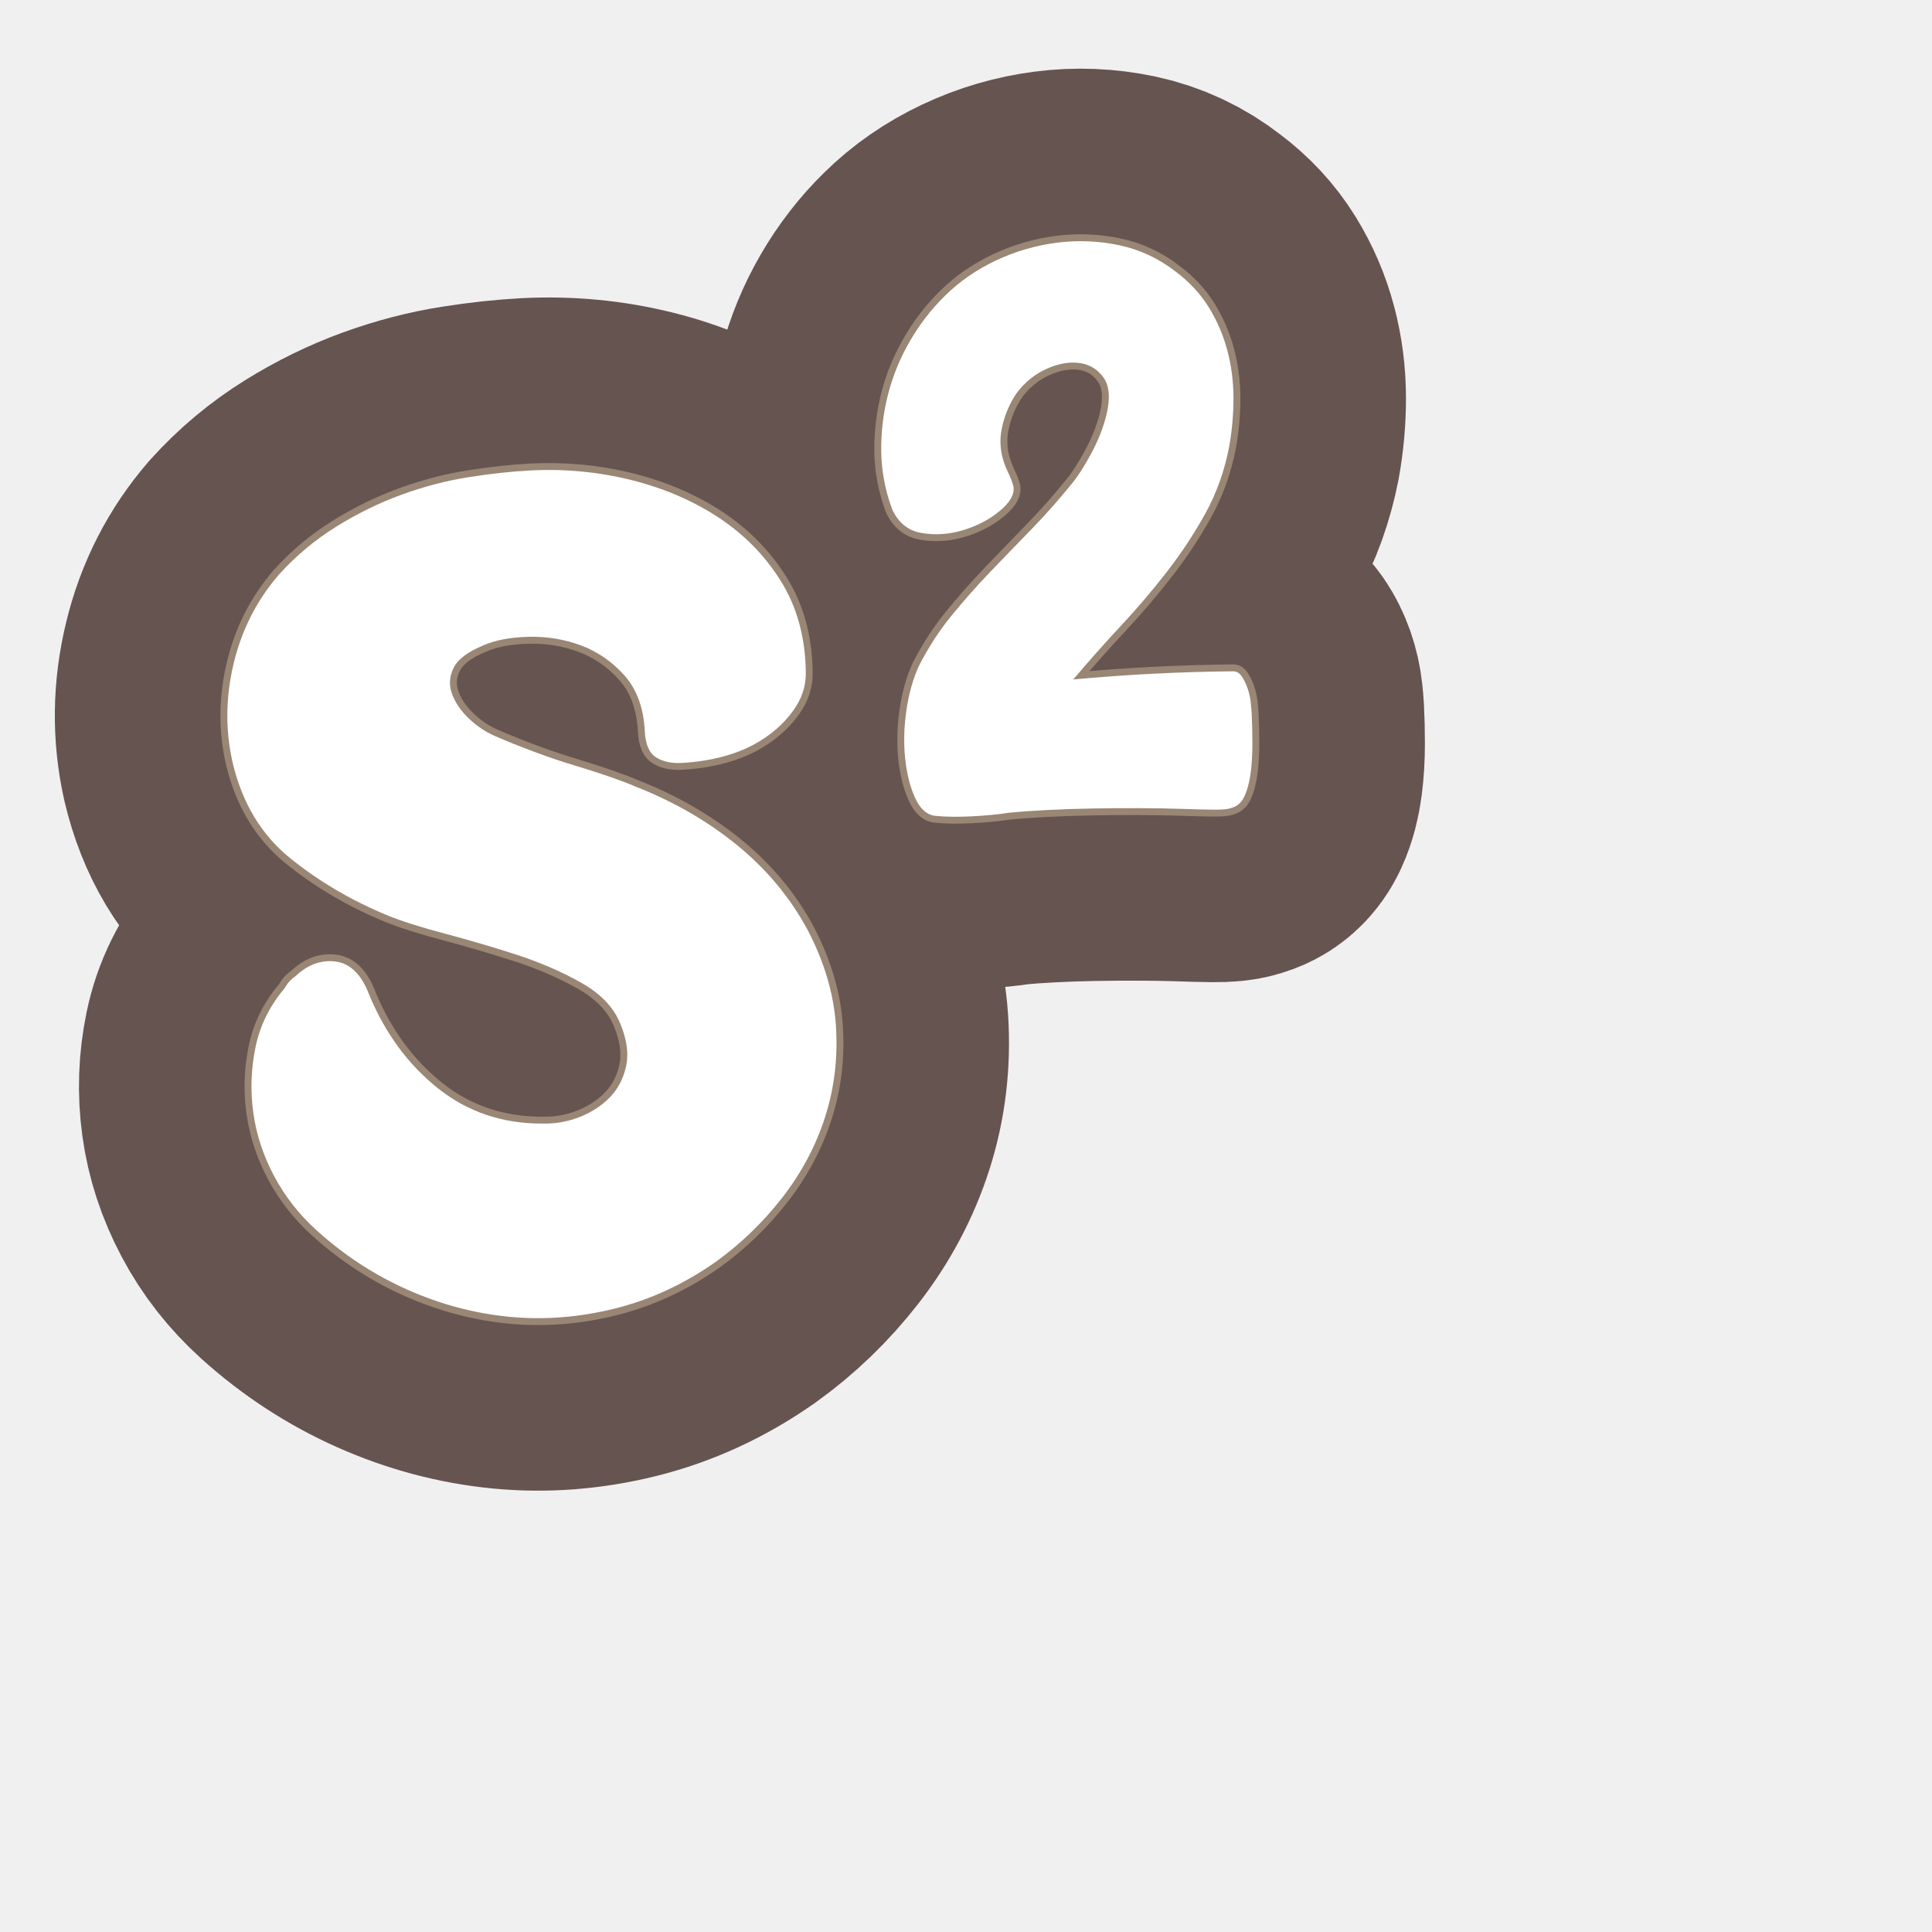
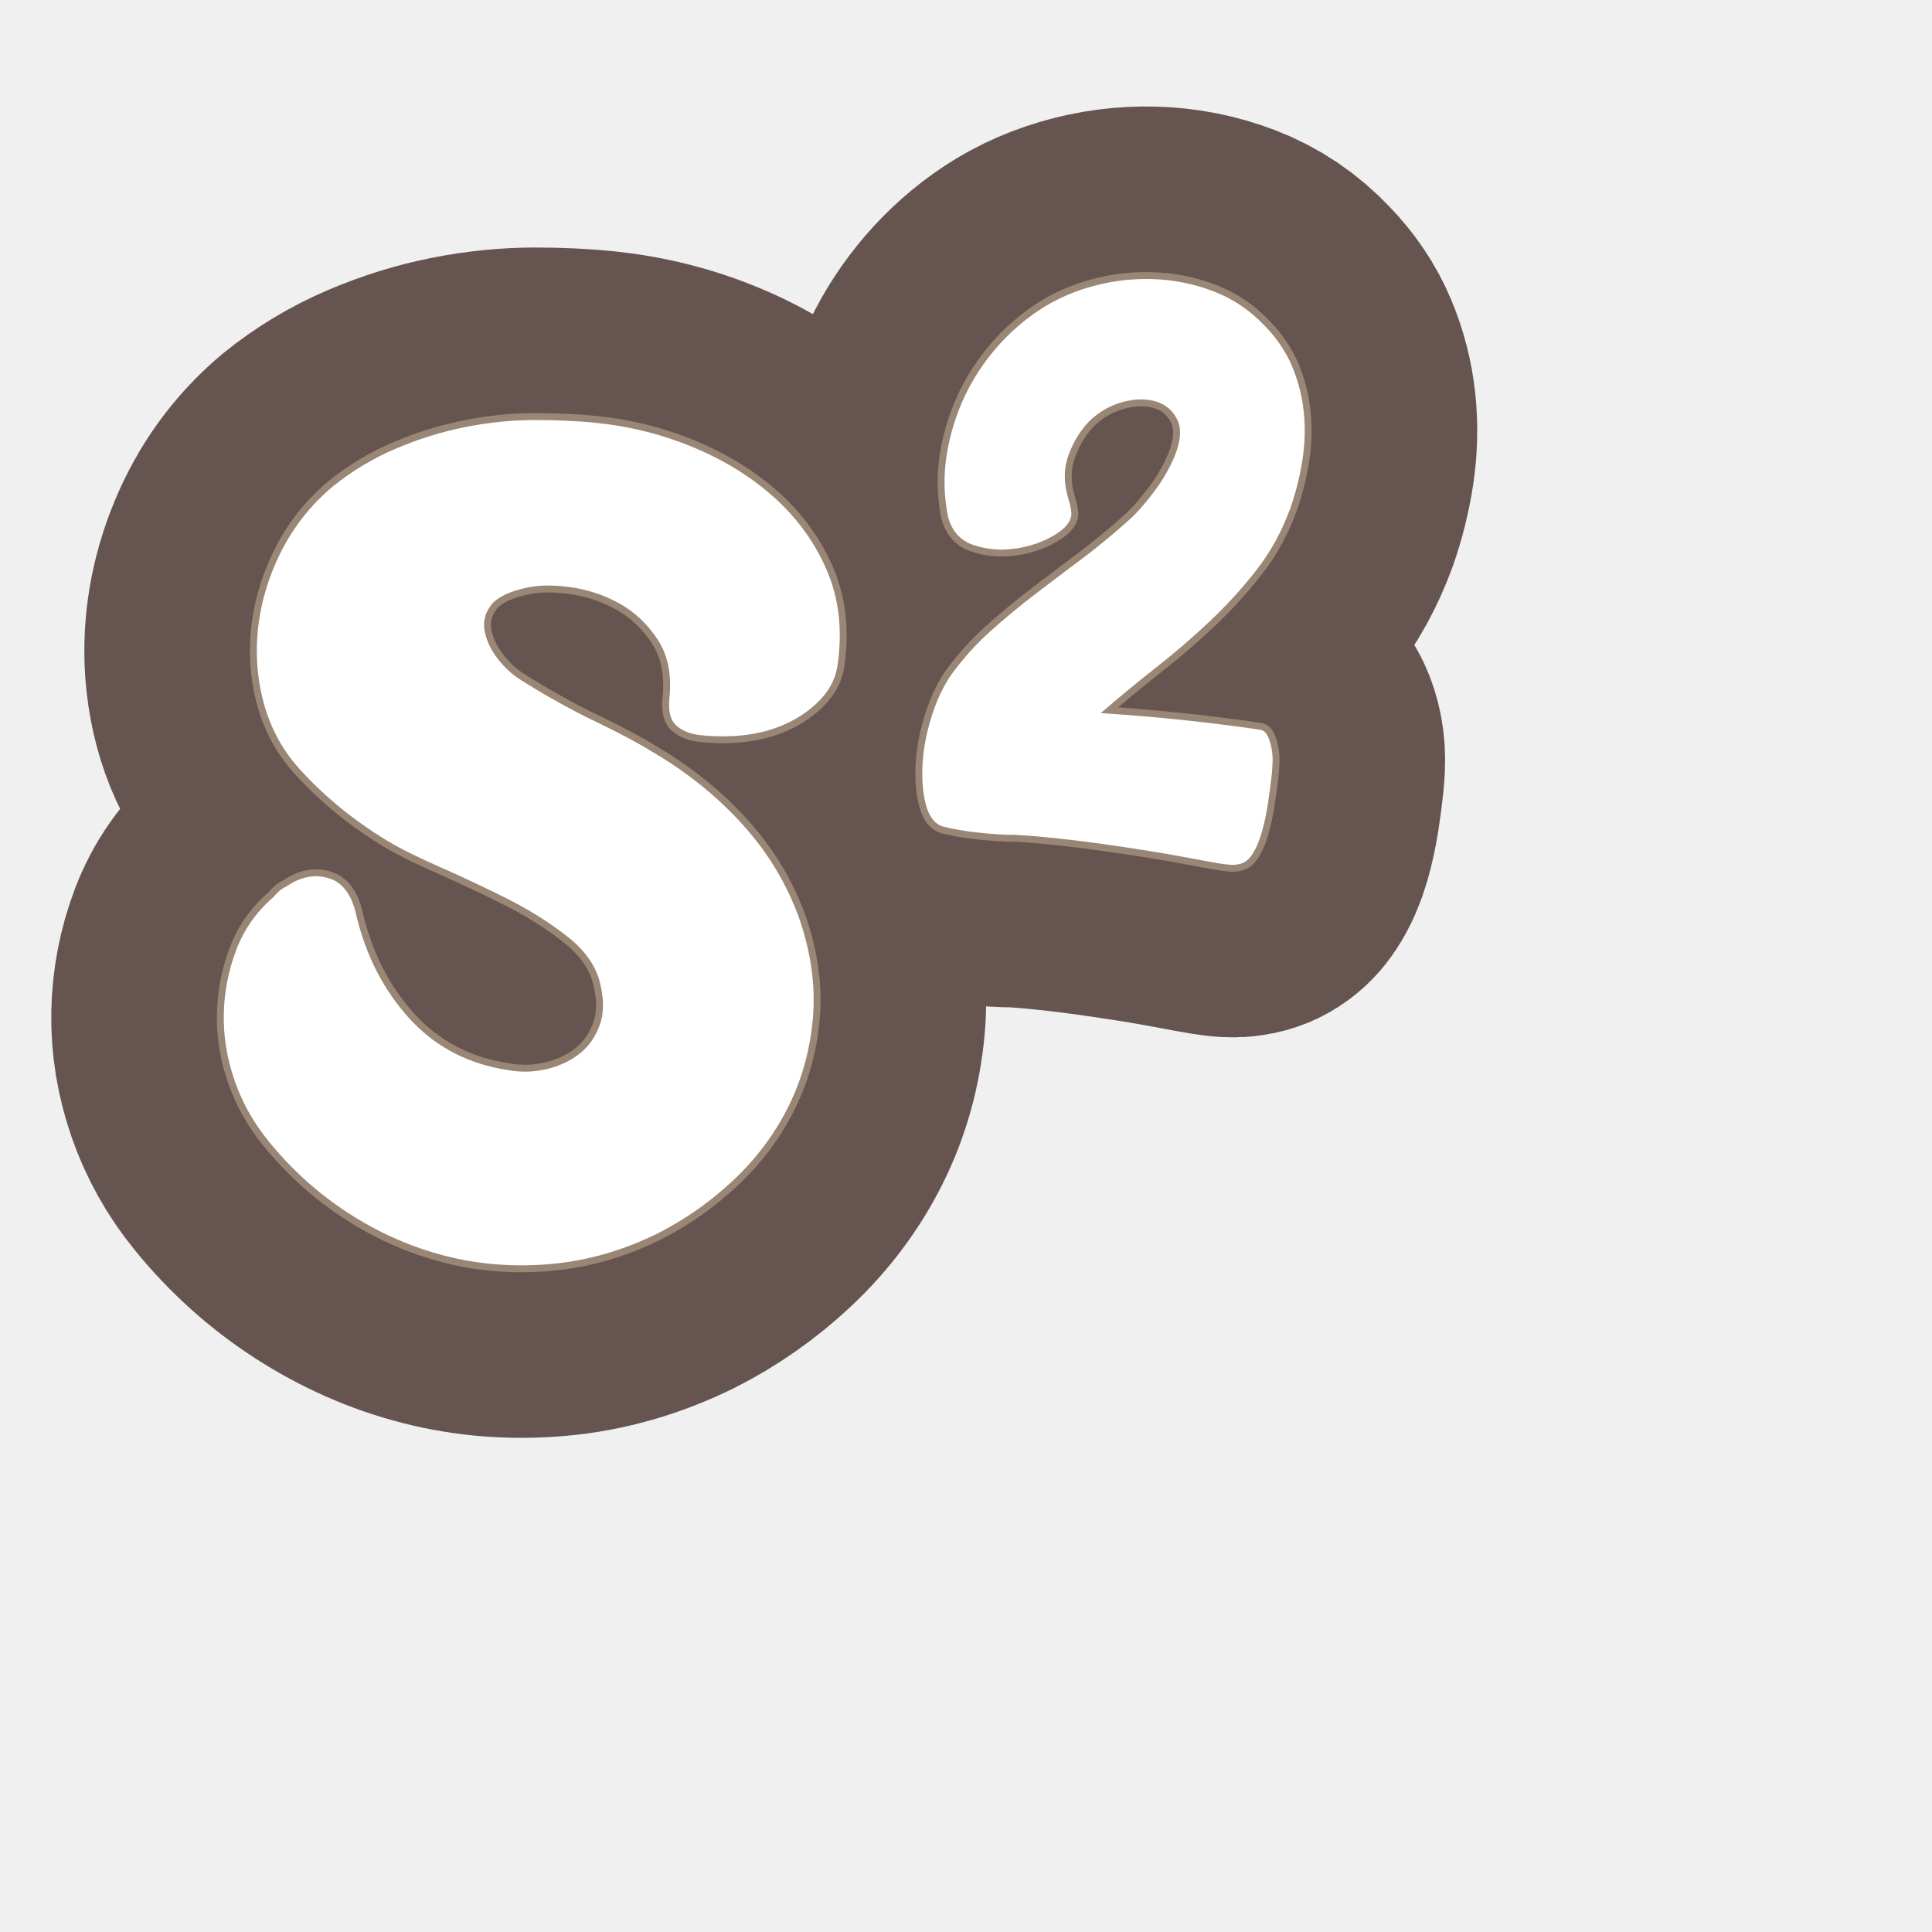
<svg xmlns="http://www.w3.org/2000/svg" xmlns:xlink="http://www.w3.org/1999/xlink" id="Content" viewBox="0 0 280 280">
  <defs>
    <style>
      .cls-1 {
        stroke: #665451;
        stroke-width: 50px;
      }

      .cls-1, .cls-2 {
        fill: none;
        stroke-linecap: round;
        stroke-linejoin: round;
      }

      .cls-3 {
        fill: #fff;
      }

      .cls-2 {
        stroke: #998675;
        stroke-width: 2px;
      }
    </style>
  </defs>
  <a xlink:href="https://www.notion.so/congruence/Sample-variance-124f9339b29b8016bf69f661331271fc?pvs=4">
    <g>
      <g>
-         <path class="cls-1" d="M93.446,105.963c-.173-3.378-1.159-6.072-2.956-8.083-1.799-2.007-3.907-3.46-6.323-4.352-2.419-.893-4.946-1.304-7.586-1.238-2.64.068-4.823.485-6.544,1.25-2.259.929-3.693,2.019-4.305,3.27-.616,1.252-.685,2.51-.213,3.772.472,1.266,1.275,2.445,2.418,3.536,1.14,1.095,2.403,1.945,3.79,2.55,1.664.728,3.532,1.48,5.605,2.254,2.073.777,4.071,1.453,6,2.031,1.926.582,3.648,1.135,5.168,1.667,1.517.532,2.693.98,3.525,1.345,5.53,2.156,10.453,4.988,14.769,8.494,4.313,3.509,7.742,7.635,10.292,12.384,2.403,4.623,3.758,9.23,4.063,13.821.302,4.594-.219,8.992-1.561,13.194-1.344,4.205-3.416,8.104-6.211,11.704-2.799,3.6-6.029,6.714-9.687,9.34-4.581,3.218-9.447,5.466-14.598,6.747-5.154,1.281-10.252,1.675-15.29,1.189-5.041-.488-9.953-1.796-14.738-3.92-4.785-2.125-9.17-4.985-13.147-8.578-2.558-2.309-4.625-4.947-6.2-7.916-1.575-2.969-2.581-6.034-3.013-9.199-.435-3.161-.324-6.318.328-9.471.652-3.15,2.062-6.001,4.238-8.554.371-.695.882-1.265,1.539-1.705,1.809-1.719,3.77-2.43,5.889-2.132,2.115.299,3.723,1.912,4.822,4.836,2.319,5.574,5.631,10.081,9.944,13.52,4.309,3.439,9.378,5.146,15.206,5.117,1.899.039,3.712-.292,5.439-.99,1.724-.698,3.168-1.652,4.326-2.865,1.158-1.209,1.926-2.707,2.311-4.49.382-1.779.11-3.798-.819-6.057-.936-2.392-2.836-4.395-5.696-6.011-2.862-1.613-6.017-2.977-9.46-4.09-3.447-1.11-6.888-2.118-10.321-3.03-3.436-.907-6.191-1.783-8.267-2.625-5.264-2.171-9.981-4.944-14.151-8.323-4.172-3.376-6.952-8.012-8.337-13.907-1.054-4.688-.994-9.47.18-14.343,1.174-4.87,3.359-9.15,6.56-12.841,2.435-2.698,5.198-5.009,8.286-6.93,3.085-1.918,6.258-3.473,9.521-4.656,3.259-1.184,6.504-2.027,9.731-2.532,3.227-.502,6.191-.826,8.896-.964,5-.256,9.871.206,14.608,1.386,4.737,1.18,8.963,2.998,12.682,5.45,3.716,2.452,6.719,5.52,9.011,9.196,2.288,3.679,3.489,7.954,3.605,12.828.097,1.895-.356,3.646-1.357,5.254-1.004,1.611-2.354,3.036-4.051,4.274-1.7,1.24-3.618,2.187-5.751,2.836-2.136.653-4.42,1.04-6.853,1.164-1.489.076-2.723-.197-3.702-.827-.982-.626-1.52-1.886-1.617-3.78Z" />
-         <path class="cls-1" d="M178.601,97.289c.551-.028.998.207,1.34.702.34.497.627,1.076.859,1.734.23.661.384,1.343.461,2.051.075.707.122,1.22.138,1.534.073,1.419.108,2.898.109,4.439-.001,1.542-.085,2.968-.255,4.281-.17,1.312-.468,2.435-.894,3.365-.427.929-1.07,1.496-1.928,1.699-.387.177-1.231.26-2.536.249-1.305-.013-2.868-.051-4.688-.116-1.9-.061-3.937-.094-6.11-.102-2.175-.007-4.406.007-6.695.047-2.291.038-4.499.111-6.627.221-2.128.109-4.018.245-5.669.409-1.411.23-3.161.399-5.249.506-2.089.107-3.889.081-5.397-.079-1.194-.176-2.149-1.055-2.861-2.639-.715-1.583-1.186-3.475-1.417-5.677-.231-2.2-.172-4.514.178-6.943.35-2.428.951-4.572,1.804-6.434,1.363-2.678,2.939-5.109,4.723-7.295,1.785-2.185,3.651-4.295,5.602-6.333,1.95-2.035,3.939-4.093,5.966-6.173,2.027-2.079,4.005-4.313,5.939-6.705.818-.991,1.732-2.419,2.744-4.29,1.01-1.869,1.745-3.723,2.204-5.565.588-2.401.455-4.211-.397-5.432-.853-1.219-2.016-1.931-3.488-2.133-1.473-.2-3.059.08-4.758.837-1.7.759-3.143,1.92-4.326,3.481-1.032,1.476-1.754,3.172-2.169,5.09-.417,1.917-.218,3.844.592,5.777.177.387.378.831.602,1.333.222.503.386.988.49,1.457.134,1.101-.536,2.262-2.015,3.481-1.478,1.222-3.23,2.142-5.252,2.758-2.024.618-4.032.76-6.023.427-1.993-.331-3.437-1.501-4.329-3.512-1.013-2.792-1.531-5.59-1.556-8.395-.025-2.802.308-5.546,1.001-8.23.692-2.682,1.746-5.246,3.162-7.689,1.416-2.442,3.101-4.622,5.058-6.542,2.105-2.082,4.566-3.79,7.383-5.12,2.816-1.329,5.755-2.191,8.817-2.585,3.062-.394,6.091-.271,9.087.364,2.996.637,5.729,1.919,8.198,3.847,1.972,1.481,3.561,3.196,4.768,5.149,1.206,1.954,2.104,4.041,2.692,6.263s.883,4.519.886,6.889c.003,2.37-.212,4.752-.641,7.145-.691,3.513-1.848,6.732-3.476,9.661-1.628,2.928-3.481,5.731-5.555,8.404-2.076,2.676-4.293,5.279-6.653,7.809-2.359,2.532-4.657,5.119-6.892,7.762,7.628-.706,15.312-1.1,23.054-1.182Z" />
+         <path class="cls-1" d="M97.017,101.178c.35-3.364-.209-6.178-1.674-8.442-1.468-2.261-3.326-4.021-5.576-5.275-2.252-1.255-4.686-2.051-7.304-2.393-2.619-.339-4.84-.264-6.658.226-2.375.569-3.96,1.425-4.758,2.567-.801,1.142-1.063,2.374-.793,3.694.271,1.324.883,2.612,1.844,3.867.957,1.257,2.074,2.292,3.352,3.104,1.531.976,3.262,2.008,5.19,3.092,1.928,1.087,3.798,2.063,5.615,2.932,1.813.872,3.429,1.684,4.849,2.444,1.417.761,2.51,1.384,3.276,1.872,5.132,2.984,9.559,6.542,13.282,10.67,3.72,4.132,6.472,8.737,8.259,13.823,1.662,4.938,2.289,9.699,1.883,14.282-.41,4.586-1.603,8.851-3.577,12.796-1.977,3.948-4.625,7.48-7.942,10.605-3.32,3.125-6.992,5.704-11.012,7.735-5.023,2.473-10.177,3.943-15.464,4.414-5.29.47-10.387.074-15.29-1.183-4.906-1.26-9.557-3.31-13.957-6.147-4.4-2.838-8.291-6.34-11.667-10.503-2.172-2.675-3.807-5.602-4.905-8.778s-1.619-6.36-1.558-9.553c.058-3.19.655-6.292,1.785-9.307,1.13-3.012,2.963-5.612,5.507-7.797.474-.63,1.066-1.114,1.784-1.447,2.052-1.419,4.1-1.819,6.147-1.198,2.044.622,3.383,2.464,4.019,5.522,1.431,5.865,4.009,10.829,7.74,14.891,3.727,4.062,8.472,6.53,14.235,7.402,1.87.331,3.712.284,5.527-.14,1.811-.424,3.385-1.144,4.716-2.164,1.331-1.016,2.321-2.377,2.976-4.08.652-1.699.695-3.736.125-6.111-.556-2.507-2.125-4.779-4.701-6.818-2.579-2.035-5.486-3.868-8.717-5.5-3.234-1.628-6.479-3.155-9.73-4.585-3.255-1.426-5.842-2.716-7.763-3.87-4.866-2.956-9.099-6.424-12.698-10.405-3.602-3.979-5.633-8.989-6.093-15.026-.318-4.795.479-9.51,2.39-14.144,1.911-4.63,4.73-8.522,8.462-11.675,2.822-2.29,5.908-4.147,9.256-5.57,3.344-1.419,6.719-2.465,10.125-3.132,3.403-.667,6.739-.999,10.005-1,3.266.002,6.244.139,8.939.419,4.98.518,9.722,1.726,14.22,3.623,4.498,1.897,8.393,4.344,11.689,7.34,3.293,2.997,5.788,6.491,7.485,10.476,1.693,3.988,2.22,8.397,1.584,13.229-.197,1.887-.915,3.548-2.152,4.982-1.24,1.437-2.794,2.637-4.661,3.599-1.871.963-3.912,1.602-6.12,1.915-2.211.315-4.527.345-6.951.093-1.483-.154-2.66-.615-3.53-1.388-.874-.77-1.211-2.097-1.015-3.984Z" />
+         <path class="cls-1" d="M182.491,105.741c.548.057.954.358,1.216.9.259.544.454,1.16.582,1.846.125.688.172,1.387.139,2.097-.035.71-.068,1.224-.1,1.537-.147,1.414-.341,2.88-.577,4.403-.238,1.522-.542,2.919-.912,4.19-.37,1.27-.838,2.333-1.402,3.186-.565.852-1.288,1.312-2.167,1.381-.41.115-1.257.066-2.544-.146-1.287-.214-2.826-.493-4.614-.837-1.867-.354-3.875-.701-6.021-1.042-2.147-.343-4.354-.672-6.622-.986-2.269-.316-4.462-.583-6.581-.804-2.119-.22-4.007-.377-5.664-.47-1.429.009-3.185-.093-5.264-.31-2.081-.216-3.855-.52-5.321-.911-1.153-.357-1.96-1.374-2.42-3.048-.462-1.674-.635-3.617-.525-5.828.111-2.209.526-4.486,1.246-6.833.72-2.345,1.645-4.37,2.775-6.079,1.76-2.436,3.691-4.595,5.792-6.479,2.1-1.883,4.27-3.681,6.512-5.393,2.24-1.71,4.523-3.437,6.847-5.179,2.323-1.74,4.623-3.644,6.902-5.708.961-.853,2.084-2.123,3.373-3.815,1.286-1.69,2.298-3.41,3.036-5.159.952-2.281,1.099-4.09.446-5.429-.655-1.336-1.694-2.218-3.117-2.645-1.425-.425-3.035-.394-4.83.092-1.797.488-3.401,1.414-4.811,2.772-1.247,1.299-2.223,2.864-2.928,4.695-.708,1.831-.808,3.765-.306,5.8.115.41.245.879.389,1.41.142.531.229,1.035.259,1.514-.037,1.108-.878,2.151-2.527,3.129-1.649.979-3.521,1.618-5.615,1.915-2.095.299-4.101.129-6.017-.507-1.918-.635-3.164-2.014-3.735-4.138-.571-2.916-.651-5.76-.243-8.535.407-2.773,1.16-5.432,2.258-7.978,1.097-2.543,2.534-4.913,4.31-7.109,1.776-2.195,3.776-4.089,6.007-5.683,2.4-1.733,5.095-3.04,8.084-3.92,2.987-.879,6.024-1.278,9.11-1.195,3.086.083,6.06.672,8.922,1.762,2.862,1.091,5.364,2.78,7.507,5.065,1.72,1.768,3.025,3.707,3.917,5.823.89,2.116,1.455,4.317,1.693,6.603.238,2.287.176,4.6-.187,6.943-.363,2.343-.943,4.663-1.736,6.961-1.224,3.365-2.864,6.367-4.924,9.009-2.06,2.642-4.323,5.125-6.785,7.447-2.464,2.323-5.056,4.553-7.777,6.689-2.722,2.139-5.391,4.34-8.007,6.606,7.645.479,15.299,1.275,22.96,2.388Z" />
      </g>
      <g>
-         <path class="cls-2" d="M93.446,105.963c-.173-3.378-1.159-6.072-2.956-8.083-1.799-2.007-3.907-3.46-6.323-4.352-2.419-.893-4.946-1.304-7.586-1.238-2.64.068-4.823.485-6.544,1.25-2.259.929-3.693,2.019-4.305,3.27-.616,1.252-.685,2.51-.213,3.772.472,1.266,1.275,2.445,2.418,3.536,1.14,1.095,2.403,1.945,3.79,2.55,1.664.728,3.532,1.48,5.605,2.254,2.073.777,4.071,1.453,6,2.031,1.926.582,3.648,1.135,5.168,1.667,1.517.532,2.693.98,3.525,1.345,5.53,2.156,10.453,4.988,14.769,8.494,4.313,3.509,7.742,7.635,10.292,12.384,2.403,4.623,3.758,9.23,4.063,13.821.302,4.594-.219,8.992-1.561,13.194-1.344,4.205-3.416,8.104-6.211,11.704-2.799,3.6-6.029,6.714-9.687,9.34-4.581,3.218-9.447,5.466-14.598,6.747-5.154,1.281-10.252,1.675-15.29,1.189-5.041-.488-9.953-1.796-14.738-3.92-4.785-2.125-9.17-4.985-13.147-8.578-2.558-2.309-4.625-4.947-6.2-7.916-1.575-2.969-2.581-6.034-3.013-9.199-.435-3.161-.324-6.318.328-9.471.652-3.15,2.062-6.001,4.238-8.554.371-.695.882-1.265,1.539-1.705,1.809-1.719,3.77-2.43,5.889-2.132,2.115.299,3.723,1.912,4.822,4.836,2.319,5.574,5.631,10.081,9.944,13.52,4.309,3.439,9.378,5.146,15.206,5.117,1.899.039,3.712-.292,5.439-.99,1.724-.698,3.168-1.652,4.326-2.865,1.158-1.209,1.926-2.707,2.311-4.49.382-1.779.11-3.798-.819-6.057-.936-2.392-2.836-4.395-5.696-6.011-2.862-1.613-6.017-2.977-9.46-4.09-3.447-1.11-6.888-2.118-10.321-3.03-3.436-.907-6.191-1.783-8.267-2.625-5.264-2.171-9.981-4.944-14.151-8.323-4.172-3.376-6.952-8.012-8.337-13.907-1.054-4.688-.994-9.47.18-14.343,1.174-4.87,3.359-9.15,6.56-12.841,2.435-2.698,5.198-5.009,8.286-6.93,3.085-1.918,6.258-3.473,9.521-4.656,3.259-1.184,6.504-2.027,9.731-2.532,3.227-.502,6.191-.826,8.896-.964,5-.256,9.871.206,14.608,1.386,4.737,1.18,8.963,2.998,12.682,5.45,3.716,2.452,6.719,5.52,9.011,9.196,2.288,3.679,3.489,7.954,3.605,12.828.097,1.895-.356,3.646-1.357,5.254-1.004,1.611-2.354,3.036-4.051,4.274-1.7,1.24-3.618,2.187-5.751,2.836-2.136.653-4.42,1.04-6.853,1.164-1.489.076-2.723-.197-3.702-.827-.982-.626-1.52-1.886-1.617-3.78Z" />
-         <path class="cls-2" d="M178.601,97.289c.551-.028.998.207,1.34.702.34.497.627,1.076.859,1.734.23.661.384,1.343.461,2.051.075.707.122,1.22.138,1.534.073,1.419.108,2.898.109,4.439-.001,1.542-.085,2.968-.255,4.281-.17,1.312-.468,2.435-.894,3.365-.427.929-1.07,1.496-1.928,1.699-.387.177-1.231.26-2.536.249-1.305-.013-2.868-.051-4.688-.116-1.9-.061-3.937-.094-6.11-.102-2.175-.007-4.406.007-6.695.047-2.291.038-4.499.111-6.627.221-2.128.109-4.018.245-5.669.409-1.411.23-3.161.399-5.249.506-2.089.107-3.889.081-5.397-.079-1.194-.176-2.149-1.055-2.861-2.639-.715-1.583-1.186-3.475-1.417-5.677-.231-2.2-.172-4.514.178-6.943.35-2.428.951-4.572,1.804-6.434,1.363-2.678,2.939-5.109,4.723-7.295,1.785-2.185,3.651-4.295,5.602-6.333,1.95-2.035,3.939-4.093,5.966-6.173,2.027-2.079,4.005-4.313,5.939-6.705.818-.991,1.732-2.419,2.744-4.29,1.01-1.869,1.745-3.723,2.204-5.565.588-2.401.455-4.211-.397-5.432-.853-1.219-2.016-1.931-3.488-2.133-1.473-.2-3.059.08-4.758.837-1.7.759-3.143,1.92-4.326,3.481-1.032,1.476-1.754,3.172-2.169,5.09-.417,1.917-.218,3.844.592,5.777.177.387.378.831.602,1.333.222.503.386.988.49,1.457.134,1.101-.536,2.262-2.015,3.481-1.478,1.222-3.23,2.142-5.252,2.758-2.024.618-4.032.76-6.023.427-1.993-.331-3.437-1.501-4.329-3.512-1.013-2.792-1.531-5.59-1.556-8.395-.025-2.802.308-5.546,1.001-8.23.692-2.682,1.746-5.246,3.162-7.689,1.416-2.442,3.101-4.622,5.058-6.542,2.105-2.082,4.566-3.79,7.383-5.12,2.816-1.329,5.755-2.191,8.817-2.585,3.062-.394,6.091-.271,9.087.364,2.996.637,5.729,1.919,8.198,3.847,1.972,1.481,3.561,3.196,4.768,5.149,1.206,1.954,2.104,4.041,2.692,6.263s.883,4.519.886,6.889c.003,2.37-.212,4.752-.641,7.145-.691,3.513-1.848,6.732-3.476,9.661-1.628,2.928-3.481,5.731-5.555,8.404-2.076,2.676-4.293,5.279-6.653,7.809-2.359,2.532-4.657,5.119-6.892,7.762,7.628-.706,15.312-1.1,23.054-1.182Z" />
+         <path class="cls-2" d="M97.017,101.178c.35-3.364-.209-6.178-1.674-8.442-1.468-2.261-3.326-4.021-5.576-5.275-2.252-1.255-4.686-2.051-7.304-2.393-2.619-.339-4.84-.264-6.658.226-2.375.569-3.96,1.425-4.758,2.567-.801,1.142-1.063,2.374-.793,3.694.271,1.324.883,2.612,1.844,3.867.957,1.257,2.074,2.292,3.352,3.104,1.531.976,3.262,2.008,5.19,3.092,1.928,1.087,3.798,2.063,5.615,2.932,1.813.872,3.429,1.684,4.849,2.444,1.417.761,2.51,1.384,3.276,1.872,5.132,2.984,9.559,6.542,13.282,10.67,3.72,4.132,6.472,8.737,8.259,13.823,1.662,4.938,2.289,9.699,1.883,14.282-.41,4.586-1.603,8.851-3.577,12.796-1.977,3.948-4.625,7.48-7.942,10.605-3.32,3.125-6.992,5.704-11.012,7.735-5.023,2.473-10.177,3.943-15.464,4.414-5.29.47-10.387.074-15.29-1.183-4.906-1.26-9.557-3.31-13.957-6.147-4.4-2.838-8.291-6.34-11.667-10.503-2.172-2.675-3.807-5.602-4.905-8.778s-1.619-6.36-1.558-9.553c.058-3.19.655-6.292,1.785-9.307,1.13-3.012,2.963-5.612,5.507-7.797.474-.63,1.066-1.114,1.784-1.447,2.052-1.419,4.1-1.819,6.147-1.198,2.044.622,3.383,2.464,4.019,5.522,1.431,5.865,4.009,10.829,7.74,14.891,3.727,4.062,8.472,6.53,14.235,7.402,1.87.331,3.712.284,5.527-.14,1.811-.424,3.385-1.144,4.716-2.164,1.331-1.016,2.321-2.377,2.976-4.08.652-1.699.695-3.736.125-6.111-.556-2.507-2.125-4.779-4.701-6.818-2.579-2.035-5.486-3.868-8.717-5.5-3.234-1.628-6.479-3.155-9.73-4.585-3.255-1.426-5.842-2.716-7.763-3.87-4.866-2.956-9.099-6.424-12.698-10.405-3.602-3.979-5.633-8.989-6.093-15.026-.318-4.795.479-9.51,2.39-14.144,1.911-4.63,4.73-8.522,8.462-11.675,2.822-2.29,5.908-4.147,9.256-5.57,3.344-1.419,6.719-2.465,10.125-3.132,3.403-.667,6.739-.999,10.005-1,3.266.002,6.244.139,8.939.419,4.98.518,9.722,1.726,14.22,3.623,4.498,1.897,8.393,4.344,11.689,7.34,3.293,2.997,5.788,6.491,7.485,10.476,1.693,3.988,2.22,8.397,1.584,13.229-.197,1.887-.915,3.548-2.152,4.982-1.24,1.437-2.794,2.637-4.661,3.599-1.871.963-3.912,1.602-6.12,1.915-2.211.315-4.527.345-6.951.093-1.483-.154-2.66-.615-3.53-1.388-.874-.77-1.211-2.097-1.015-3.984Z" />
+         <path class="cls-2" d="M182.491,105.741c.548.057.954.358,1.216.9.259.544.454,1.16.582,1.846.125.688.172,1.387.139,2.097-.035.71-.068,1.224-.1,1.537-.147,1.414-.341,2.88-.577,4.403-.238,1.522-.542,2.919-.912,4.19-.37,1.27-.838,2.333-1.402,3.186-.565.852-1.288,1.312-2.167,1.381-.41.115-1.257.066-2.544-.146-1.287-.214-2.826-.493-4.614-.837-1.867-.354-3.875-.701-6.021-1.042-2.147-.343-4.354-.672-6.622-.986-2.269-.316-4.462-.583-6.581-.804-2.119-.22-4.007-.377-5.664-.47-1.429.009-3.185-.093-5.264-.31-2.081-.216-3.855-.52-5.321-.911-1.153-.357-1.96-1.374-2.42-3.048-.462-1.674-.635-3.617-.525-5.828.111-2.209.526-4.486,1.246-6.833.72-2.345,1.645-4.37,2.775-6.079,1.76-2.436,3.691-4.595,5.792-6.479,2.1-1.883,4.27-3.681,6.512-5.393,2.24-1.71,4.523-3.437,6.847-5.179,2.323-1.74,4.623-3.644,6.902-5.708.961-.853,2.084-2.123,3.373-3.815,1.286-1.69,2.298-3.41,3.036-5.159.952-2.281,1.099-4.09.446-5.429-.655-1.336-1.694-2.218-3.117-2.645-1.425-.425-3.035-.394-4.83.092-1.797.488-3.401,1.414-4.811,2.772-1.247,1.299-2.223,2.864-2.928,4.695-.708,1.831-.808,3.765-.306,5.8.115.41.245.879.389,1.41.142.531.229,1.035.259,1.514-.037,1.108-.878,2.151-2.527,3.129-1.649.979-3.521,1.618-5.615,1.915-2.095.299-4.101.129-6.017-.507-1.918-.635-3.164-2.014-3.735-4.138-.571-2.916-.651-5.76-.243-8.535.407-2.773,1.16-5.432,2.258-7.978,1.097-2.543,2.534-4.913,4.31-7.109,1.776-2.195,3.776-4.089,6.007-5.683,2.4-1.733,5.095-3.04,8.084-3.92,2.987-.879,6.024-1.278,9.11-1.195,3.086.083,6.06.672,8.922,1.762,2.862,1.091,5.364,2.78,7.507,5.065,1.72,1.768,3.025,3.707,3.917,5.823.89,2.116,1.455,4.317,1.693,6.603.238,2.287.176,4.6-.187,6.943-.363,2.343-.943,4.663-1.736,6.961-1.224,3.365-2.864,6.367-4.924,9.009-2.06,2.642-4.323,5.125-6.785,7.447-2.464,2.323-5.056,4.553-7.777,6.689-2.722,2.139-5.391,4.34-8.007,6.606,7.645.479,15.299,1.275,22.96,2.388Z" />
      </g>
      <g>
-         <path class="cls-3" d="M93.446,105.963c-.173-3.378-1.159-6.072-2.956-8.083-1.799-2.007-3.907-3.46-6.323-4.352-2.419-.893-4.946-1.304-7.586-1.238-2.64.068-4.823.485-6.544,1.25-2.259.929-3.693,2.019-4.305,3.27-.616,1.252-.685,2.51-.213,3.772.472,1.266,1.275,2.445,2.418,3.536,1.14,1.095,2.403,1.945,3.79,2.55,1.664.728,3.532,1.48,5.605,2.254,2.073.777,4.071,1.453,6,2.031,1.926.582,3.648,1.135,5.168,1.667,1.517.532,2.693.98,3.525,1.345,5.53,2.156,10.453,4.988,14.769,8.494,4.313,3.509,7.742,7.635,10.292,12.384,2.403,4.623,3.758,9.23,4.063,13.821.302,4.594-.219,8.992-1.561,13.194-1.344,4.205-3.416,8.104-6.211,11.704-2.799,3.6-6.029,6.714-9.687,9.34-4.581,3.218-9.447,5.466-14.598,6.747-5.154,1.281-10.252,1.675-15.29,1.189-5.041-.488-9.953-1.796-14.738-3.92-4.785-2.125-9.17-4.985-13.147-8.578-2.558-2.309-4.625-4.947-6.2-7.916-1.575-2.969-2.581-6.034-3.013-9.199-.435-3.161-.324-6.318.328-9.471.652-3.15,2.062-6.001,4.238-8.554.371-.695.882-1.265,1.539-1.705,1.809-1.719,3.77-2.43,5.889-2.132,2.115.299,3.723,1.912,4.822,4.836,2.319,5.574,5.631,10.081,9.944,13.52,4.309,3.439,9.378,5.146,15.206,5.117,1.899.039,3.712-.292,5.439-.99,1.724-.698,3.168-1.652,4.326-2.865,1.158-1.209,1.926-2.707,2.311-4.49.382-1.779.11-3.798-.819-6.057-.936-2.392-2.836-4.395-5.696-6.011-2.862-1.613-6.017-2.977-9.46-4.09-3.447-1.11-6.888-2.118-10.321-3.03-3.436-.907-6.191-1.783-8.267-2.625-5.264-2.171-9.981-4.944-14.151-8.323-4.172-3.376-6.952-8.012-8.337-13.907-1.054-4.688-.994-9.47.18-14.343,1.174-4.87,3.359-9.15,6.56-12.841,2.435-2.698,5.198-5.009,8.286-6.93,3.085-1.918,6.258-3.473,9.521-4.656,3.259-1.184,6.504-2.027,9.731-2.532,3.227-.502,6.191-.826,8.896-.964,5-.256,9.871.206,14.608,1.386,4.737,1.18,8.963,2.998,12.682,5.45,3.716,2.452,6.719,5.52,9.011,9.196,2.288,3.679,3.489,7.954,3.605,12.828.097,1.895-.356,3.646-1.357,5.254-1.004,1.611-2.354,3.036-4.051,4.274-1.7,1.24-3.618,2.187-5.751,2.836-2.136.653-4.42,1.04-6.853,1.164-1.489.076-2.723-.197-3.702-.827-.982-.626-1.52-1.886-1.617-3.78Z" />
-         <path class="cls-3" d="M178.601,97.289c.551-.028.998.207,1.34.702.34.497.627,1.076.859,1.734.23.661.384,1.343.461,2.051.075.707.122,1.22.138,1.534.073,1.419.108,2.898.109,4.439-.001,1.542-.085,2.968-.255,4.281-.17,1.312-.468,2.435-.894,3.365-.427.929-1.07,1.496-1.928,1.699-.387.177-1.231.26-2.536.249-1.305-.013-2.868-.051-4.688-.116-1.9-.061-3.937-.094-6.11-.102-2.175-.007-4.406.007-6.695.047-2.291.038-4.499.111-6.627.221-2.128.109-4.018.245-5.669.409-1.411.23-3.161.399-5.249.506-2.089.107-3.889.081-5.397-.079-1.194-.176-2.149-1.055-2.861-2.639-.715-1.583-1.186-3.475-1.417-5.677-.231-2.2-.172-4.514.178-6.943.35-2.428.951-4.572,1.804-6.434,1.363-2.678,2.939-5.109,4.723-7.295,1.785-2.185,3.651-4.295,5.602-6.333,1.95-2.035,3.939-4.093,5.966-6.173,2.027-2.079,4.005-4.313,5.939-6.705.818-.991,1.732-2.419,2.744-4.29,1.01-1.869,1.745-3.723,2.204-5.565.588-2.401.455-4.211-.397-5.432-.853-1.219-2.016-1.931-3.488-2.133-1.473-.2-3.059.08-4.758.837-1.7.759-3.143,1.92-4.326,3.481-1.032,1.476-1.754,3.172-2.169,5.09-.417,1.917-.218,3.844.592,5.777.177.387.378.831.602,1.333.222.503.386.988.49,1.457.134,1.101-.536,2.262-2.015,3.481-1.478,1.222-3.23,2.142-5.252,2.758-2.024.618-4.032.76-6.023.427-1.993-.331-3.437-1.501-4.329-3.512-1.013-2.792-1.531-5.59-1.556-8.395-.025-2.802.308-5.546,1.001-8.23.692-2.682,1.746-5.246,3.162-7.689,1.416-2.442,3.101-4.622,5.058-6.542,2.105-2.082,4.566-3.79,7.383-5.12,2.816-1.329,5.755-2.191,8.817-2.585,3.062-.394,6.091-.271,9.087.364,2.996.637,5.729,1.919,8.198,3.847,1.972,1.481,3.561,3.196,4.768,5.149,1.206,1.954,2.104,4.041,2.692,6.263s.883,4.519.886,6.889c.003,2.37-.212,4.752-.641,7.145-.691,3.513-1.848,6.732-3.476,9.661-1.628,2.928-3.481,5.731-5.555,8.404-2.076,2.676-4.293,5.279-6.653,7.809-2.359,2.532-4.657,5.119-6.892,7.762,7.628-.706,15.312-1.1,23.054-1.182Z" />
+         <path class="cls-3" d="M97.017,101.178c.35-3.364-.209-6.178-1.674-8.442-1.468-2.261-3.326-4.021-5.576-5.275-2.252-1.255-4.686-2.051-7.304-2.393-2.619-.339-4.84-.264-6.658.226-2.375.569-3.96,1.425-4.758,2.567-.801,1.142-1.063,2.374-.793,3.694.271,1.324.883,2.612,1.844,3.867.957,1.257,2.074,2.292,3.352,3.104,1.531.976,3.262,2.008,5.19,3.092,1.928,1.087,3.798,2.063,5.615,2.932,1.813.872,3.429,1.684,4.849,2.444,1.417.761,2.51,1.384,3.276,1.872,5.132,2.984,9.559,6.542,13.282,10.67,3.72,4.132,6.472,8.737,8.259,13.823,1.662,4.938,2.289,9.699,1.883,14.282-.41,4.586-1.603,8.851-3.577,12.796-1.977,3.948-4.625,7.48-7.942,10.605-3.32,3.125-6.992,5.704-11.012,7.735-5.023,2.473-10.177,3.943-15.464,4.414-5.29.47-10.387.074-15.29-1.183-4.906-1.26-9.557-3.31-13.957-6.147-4.4-2.838-8.291-6.34-11.667-10.503-2.172-2.675-3.807-5.602-4.905-8.778s-1.619-6.36-1.558-9.553c.058-3.19.655-6.292,1.785-9.307,1.13-3.012,2.963-5.612,5.507-7.797.474-.63,1.066-1.114,1.784-1.447,2.052-1.419,4.1-1.819,6.147-1.198,2.044.622,3.383,2.464,4.019,5.522,1.431,5.865,4.009,10.829,7.74,14.891,3.727,4.062,8.472,6.53,14.235,7.402,1.87.331,3.712.284,5.527-.14,1.811-.424,3.385-1.144,4.716-2.164,1.331-1.016,2.321-2.377,2.976-4.08.652-1.699.695-3.736.125-6.111-.556-2.507-2.125-4.779-4.701-6.818-2.579-2.035-5.486-3.868-8.717-5.5-3.234-1.628-6.479-3.155-9.73-4.585-3.255-1.426-5.842-2.716-7.763-3.87-4.866-2.956-9.099-6.424-12.698-10.405-3.602-3.979-5.633-8.989-6.093-15.026-.318-4.795.479-9.51,2.39-14.144,1.911-4.63,4.73-8.522,8.462-11.675,2.822-2.29,5.908-4.147,9.256-5.57,3.344-1.419,6.719-2.465,10.125-3.132,3.403-.667,6.739-.999,10.005-1,3.266.002,6.244.139,8.939.419,4.98.518,9.722,1.726,14.22,3.623,4.498,1.897,8.393,4.344,11.689,7.34,3.293,2.997,5.788,6.491,7.485,10.476,1.693,3.988,2.22,8.397,1.584,13.229-.197,1.887-.915,3.548-2.152,4.982-1.24,1.437-2.794,2.637-4.661,3.599-1.871.963-3.912,1.602-6.12,1.915-2.211.315-4.527.345-6.951.093-1.483-.154-2.66-.615-3.53-1.388-.874-.77-1.211-2.097-1.015-3.984Z" />
+         <path class="cls-3" d="M182.491,105.741c.548.057.954.358,1.216.9.259.544.454,1.16.582,1.846.125.688.172,1.387.139,2.097-.035.71-.068,1.224-.1,1.537-.147,1.414-.341,2.88-.577,4.403-.238,1.522-.542,2.919-.912,4.19-.37,1.27-.838,2.333-1.402,3.186-.565.852-1.288,1.312-2.167,1.381-.41.115-1.257.066-2.544-.146-1.287-.214-2.826-.493-4.614-.837-1.867-.354-3.875-.701-6.021-1.042-2.147-.343-4.354-.672-6.622-.986-2.269-.316-4.462-.583-6.581-.804-2.119-.22-4.007-.377-5.664-.47-1.429.009-3.185-.093-5.264-.31-2.081-.216-3.855-.52-5.321-.911-1.153-.357-1.96-1.374-2.42-3.048-.462-1.674-.635-3.617-.525-5.828.111-2.209.526-4.486,1.246-6.833.72-2.345,1.645-4.37,2.775-6.079,1.76-2.436,3.691-4.595,5.792-6.479,2.1-1.883,4.27-3.681,6.512-5.393,2.24-1.71,4.523-3.437,6.847-5.179,2.323-1.74,4.623-3.644,6.902-5.708.961-.853,2.084-2.123,3.373-3.815,1.286-1.69,2.298-3.41,3.036-5.159.952-2.281,1.099-4.09.446-5.429-.655-1.336-1.694-2.218-3.117-2.645-1.425-.425-3.035-.394-4.83.092-1.797.488-3.401,1.414-4.811,2.772-1.247,1.299-2.223,2.864-2.928,4.695-.708,1.831-.808,3.765-.306,5.8.115.41.245.879.389,1.41.142.531.229,1.035.259,1.514-.037,1.108-.878,2.151-2.527,3.129-1.649.979-3.521,1.618-5.615,1.915-2.095.299-4.101.129-6.017-.507-1.918-.635-3.164-2.014-3.735-4.138-.571-2.916-.651-5.76-.243-8.535.407-2.773,1.16-5.432,2.258-7.978,1.097-2.543,2.534-4.913,4.31-7.109,1.776-2.195,3.776-4.089,6.007-5.683,2.4-1.733,5.095-3.04,8.084-3.92,2.987-.879,6.024-1.278,9.11-1.195,3.086.083,6.06.672,8.922,1.762,2.862,1.091,5.364,2.78,7.507,5.065,1.72,1.768,3.025,3.707,3.917,5.823.89,2.116,1.455,4.317,1.693,6.603.238,2.287.176,4.6-.187,6.943-.363,2.343-.943,4.663-1.736,6.961-1.224,3.365-2.864,6.367-4.924,9.009-2.06,2.642-4.323,5.125-6.785,7.447-2.464,2.323-5.056,4.553-7.777,6.689-2.722,2.139-5.391,4.34-8.007,6.606,7.645.479,15.299,1.275,22.96,2.388Z" />
      </g>
    </g>
  </a>
</svg>
